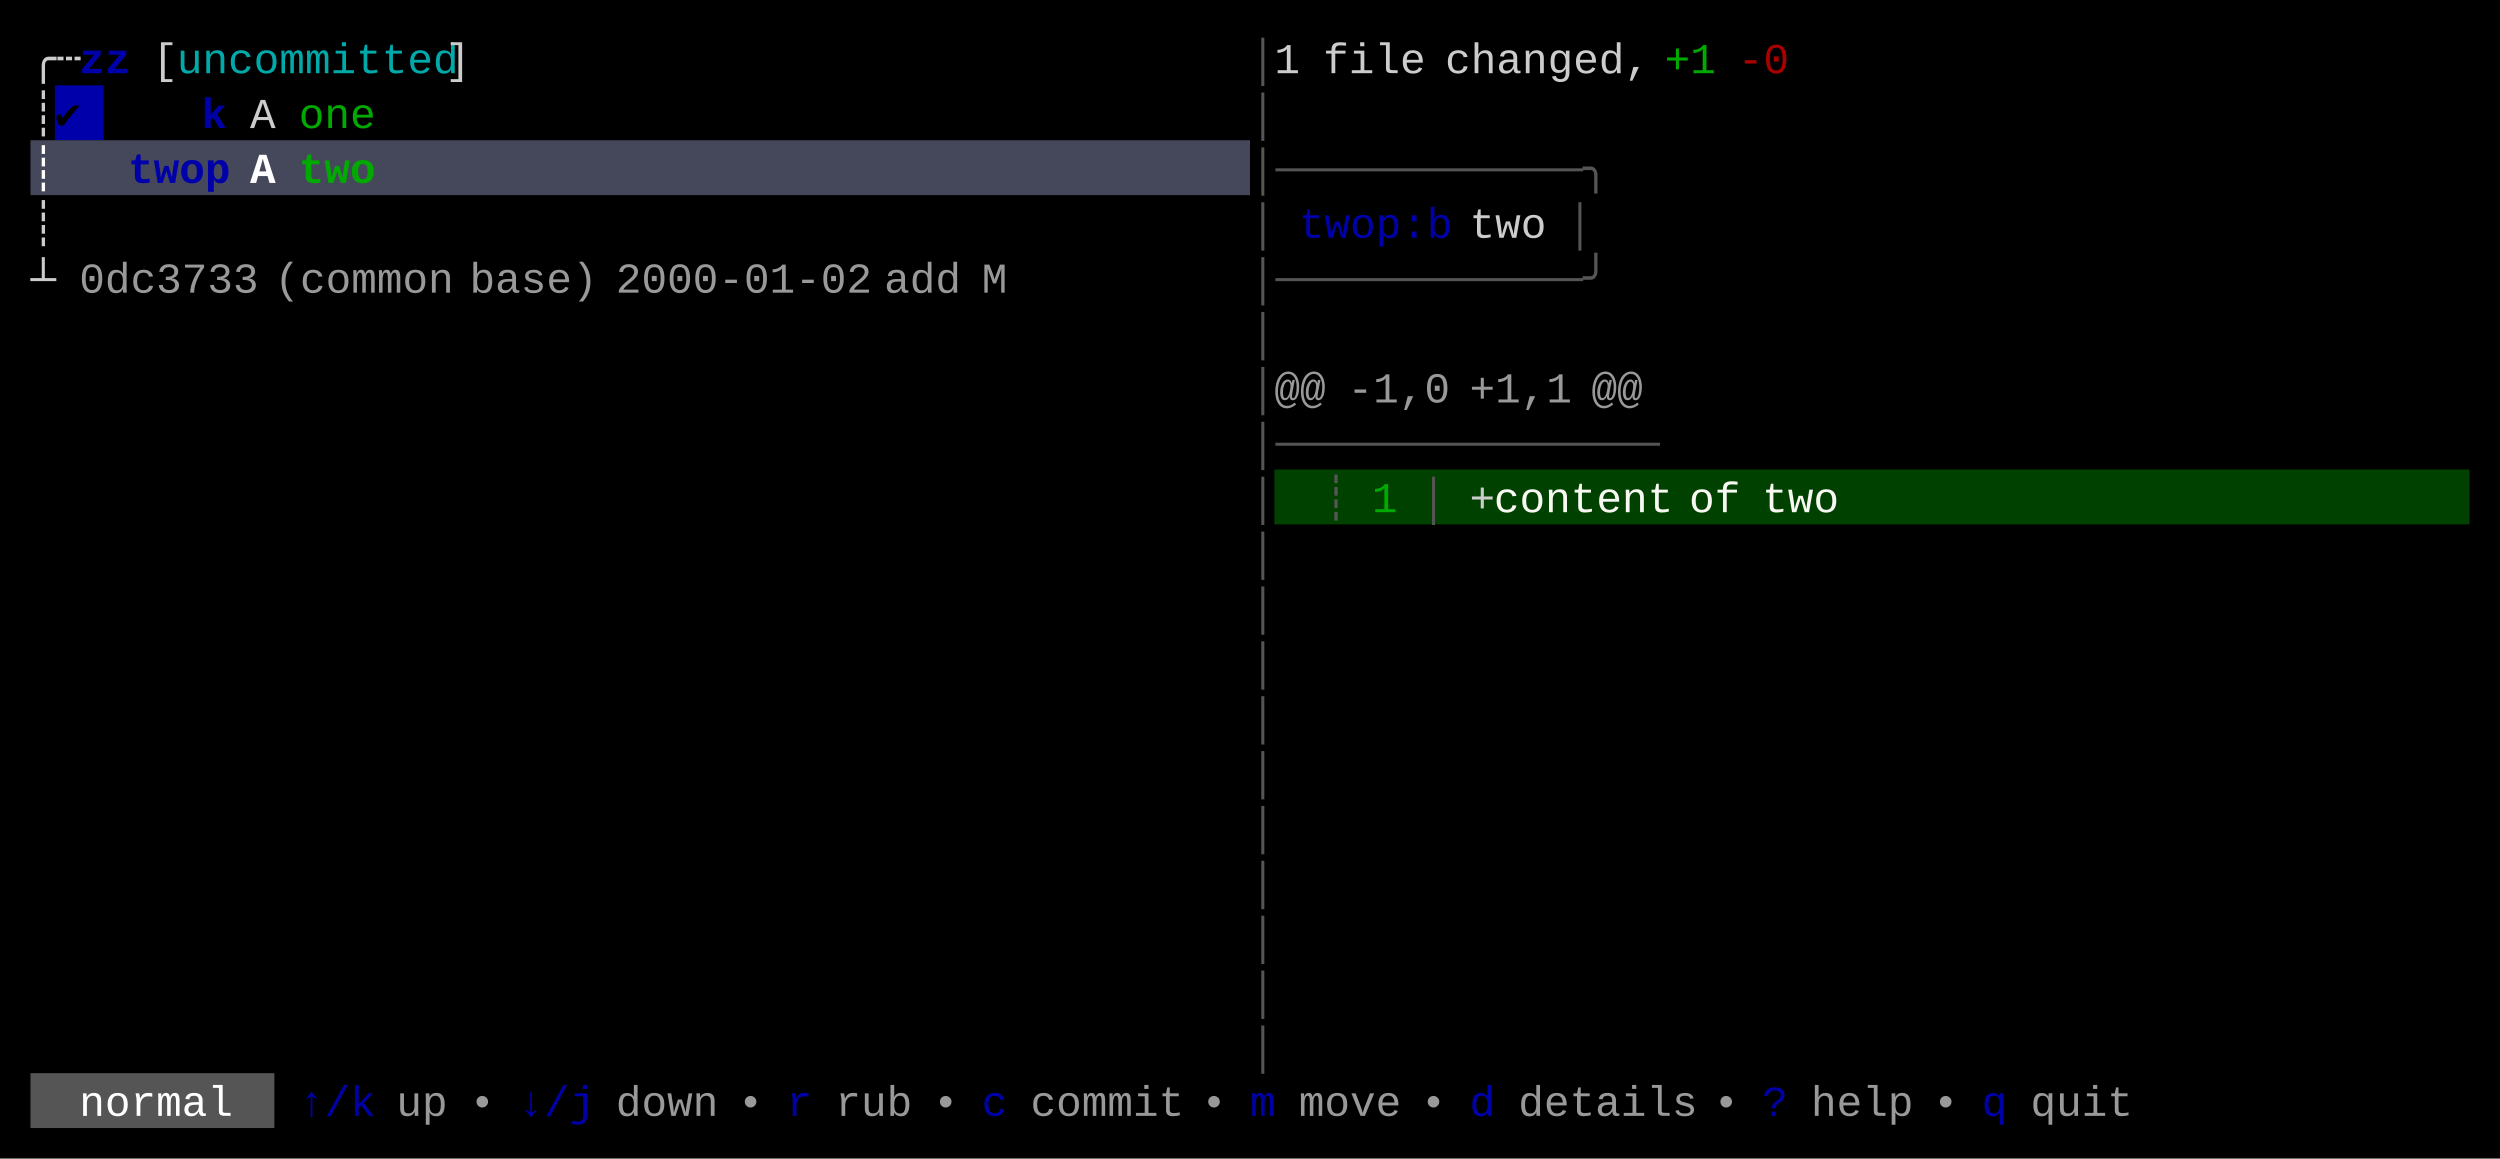
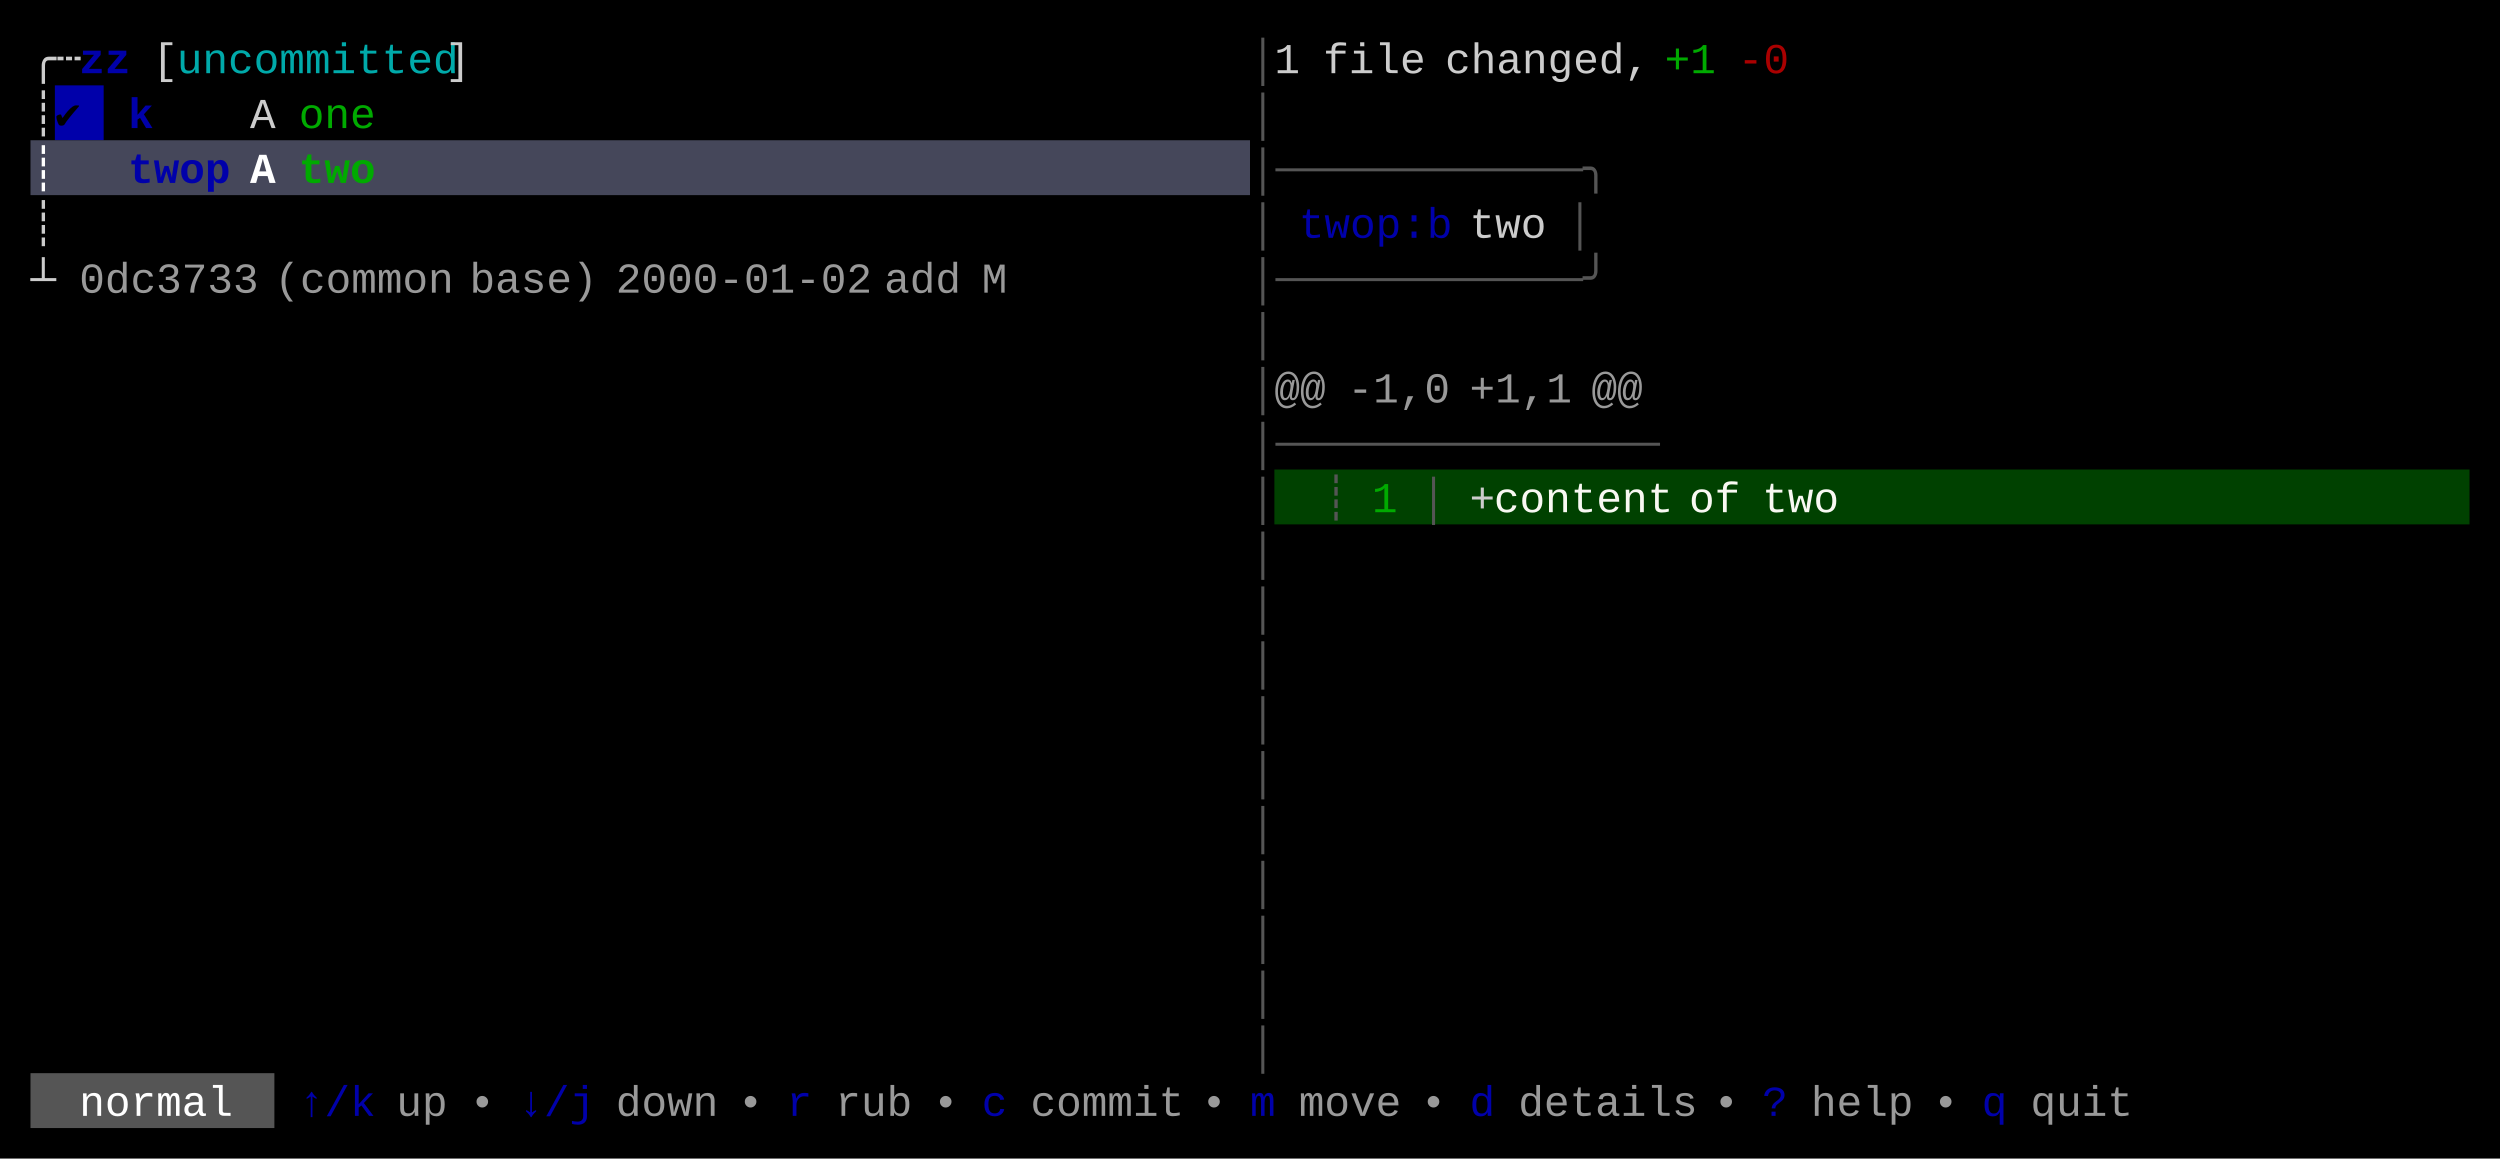
<svg xmlns="http://www.w3.org/2000/svg" width="820" height="380" viewBox="0 0 820 380">
  <rect x="0" y="0" width="820" height="380" fill="#000000" />
  <rect x="18" y="28" width="16" height="18" fill="#0000AA" />
  <rect x="10" y="46" width="400" height="18" fill="#45475A" />
  <rect x="418" y="154" width="392" height="18" fill="#004100" />
  <rect x="10" y="352" width="80" height="18" fill="#555555" />
  <g font-family="Menlo, Monaco, 'Courier New', monospace" font-size="14" xml:space="preserve">
    <text x="10 18" y="24" style="fill:#CCCCCC;">╭┄</text>
    <text x="26 34" y="24" style="fill:#0000AA;font-weight:bold;">zz</text>
    <text x="50" y="24" style="fill:#CCCCCC;">[</text>
    <text x="58 66 74 82 90 98 106 114 122 130 138" y="24" style="fill:#00AAAA;">uncommitted</text>
    <text x="146" y="24" style="fill:#CCCCCC;">]</text>
    <text x="410" y="24" style="fill:#555555;">│</text>
    <text x="418" y="24" style="fill:#CCCCCC;">1</text>
    <text x="434 442 450 458" y="24" style="fill:#CCCCCC;">file</text>
    <text x="474 482 490 498 506 514 522 530" y="24" style="fill:#CCCCCC;">changed,</text>
    <text x="546 554" y="24" style="fill:#00AA00;">+1</text>
    <text x="570 578" y="24" style="fill:#AA0000;">-0</text>
    <text x="10" y="42" style="fill:#CCCCCC;">┊</text>
    <text x="18" y="42" style="fill:#000000;">✔︎</text>
-     <text x="66" y="42" style="fill:#0000AA;font-weight:bold;">k</text>
+     <text x="42" y="42" style="fill:#0000AA;font-weight:bold;">k</text>
    <text x="82" y="42" style="fill:#CCCCCC;">A</text>
    <text x="98 106 114" y="42" style="fill:#00AA00;">one</text>
    <text x="410" y="42" style="fill:#555555;">│</text>
    <text x="10" y="60" style="fill:#FFFFFF;font-weight:bold;">┊</text>
    <text x="42 50 58 66" y="60" style="fill:#0000AA;font-weight:bold;">twop</text>
    <text x="82" y="60" style="fill:#FFFFFF;font-weight:bold;">A</text>
    <text x="98 106 114" y="60" style="fill:#00AA00;font-weight:bold;">two</text>
    <text x="410 418 426 434 442 450 458 466 474 482 490 498 506 514" y="60" style="fill:#555555;">│────────────╮</text>
    <text x="10" y="78" style="fill:#CCCCCC;">┊</text>
    <text x="410" y="78" style="fill:#555555;">│</text>
    <text x="426 434 442 450 458 466" y="78" style="fill:#0000AA;">twop:b</text>
    <text x="482 490 498" y="78" style="fill:#CCCCCC;">two</text>
    <text x="514" y="78" style="fill:#555555;">│</text>
    <text x="10" y="96" style="fill:#CCCCCC;">┴</text>
    <text x="26 34 42 50 58 66 74" y="96" style="fill:#CCCCCC;opacity:0.75;">0dc3733</text>
    <text x="90 98 106 114 122 130 138" y="96" style="fill:#CCCCCC;opacity:0.75;">(common</text>
    <text x="154 162 170 178 186" y="96" style="fill:#CCCCCC;opacity:0.75;">base)</text>
    <text x="202 210 218 226 234 242 250 258 266 274" y="96" style="fill:#CCCCCC;opacity:0.75;">2000-01-02</text>
    <text x="290 298 306" y="96" style="fill:#CCCCCC;opacity:0.75;">add</text>
    <text x="322" y="96" style="fill:#CCCCCC;opacity:0.75;">M</text>
    <text x="410 418 426 434 442 450 458 466 474 482 490 498 506 514" y="96" style="fill:#555555;">│────────────╯</text>
    <text x="410" y="114" style="fill:#555555;">│</text>
    <text x="410" y="132" style="fill:#555555;">│</text>
    <text x="418 426" y="132" style="fill:#CCCCCC;opacity:0.75;">@@</text>
    <text x="442 450 458 466" y="132" style="fill:#CCCCCC;opacity:0.75;">-1,0</text>
    <text x="482 490 498 506" y="132" style="fill:#CCCCCC;opacity:0.75;">+1,1</text>
    <text x="522 530" y="132" style="fill:#CCCCCC;opacity:0.75;">@@</text>
    <text x="410 418 426 434 442 450 458 466 474 482 490 498 506 514 522 530" y="150" style="fill:#555555;">│───────────────</text>
    <text x="410" y="168" style="fill:#555555;">│</text>
    <text x="434" y="168" style="fill:#555555;">┊</text>
    <text x="450" y="168" style="fill:#00AA00;">1</text>
    <text x="466" y="168" style="fill:#555555;">│</text>
    <text x="482" y="168" style="fill:#CCCCCC;">+</text>
    <text x="490 498 506 514 522 530 538" y="168" style="fill:#F8F8F2;">content</text>
    <text x="554 562" y="168" style="fill:#F8F8F2;">of</text>
    <text x="578 586 594" y="168" style="fill:#F8F8F2;">two</text>
    <text x="410" y="186" style="fill:#555555;">│</text>
    <text x="410" y="204" style="fill:#555555;">│</text>
    <text x="410" y="222" style="fill:#555555;">│</text>
    <text x="410" y="240" style="fill:#555555;">│</text>
    <text x="410" y="258" style="fill:#555555;">│</text>
    <text x="410" y="276" style="fill:#555555;">│</text>
    <text x="410" y="294" style="fill:#555555;">│</text>
    <text x="410" y="312" style="fill:#555555;">│</text>
    <text x="410" y="330" style="fill:#555555;">│</text>
    <text x="410" y="348" style="fill:#555555;">│</text>
    <text x="26 34 42 50 58 66" y="366" style="fill:#FFFFFF;">normal</text>
    <text x="98 106 114" y="366" style="fill:#0000AA;">↑/k</text>
    <text x="130 138" y="366" style="fill:#CCCCCC;opacity:0.75;">up</text>
    <text x="154" y="366" style="fill:#CCCCCC;opacity:0.75;">•</text>
    <text x="170 178 186" y="366" style="fill:#0000AA;">↓/j</text>
    <text x="202 210 218 226" y="366" style="fill:#CCCCCC;opacity:0.75;">down</text>
    <text x="242" y="366" style="fill:#CCCCCC;opacity:0.75;">•</text>
    <text x="258" y="366" style="fill:#0000AA;">r</text>
    <text x="274 282 290" y="366" style="fill:#CCCCCC;opacity:0.75;">rub</text>
    <text x="306" y="366" style="fill:#CCCCCC;opacity:0.75;">•</text>
    <text x="322" y="366" style="fill:#0000AA;">c</text>
    <text x="338 346 354 362 370 378" y="366" style="fill:#CCCCCC;opacity:0.75;">commit</text>
    <text x="394" y="366" style="fill:#CCCCCC;opacity:0.75;">•</text>
    <text x="410" y="366" style="fill:#0000AA;">m</text>
    <text x="426 434 442 450" y="366" style="fill:#CCCCCC;opacity:0.75;">move</text>
    <text x="466" y="366" style="fill:#CCCCCC;opacity:0.75;">•</text>
    <text x="482" y="366" style="fill:#0000AA;">d</text>
    <text x="498 506 514 522 530 538 546" y="366" style="fill:#CCCCCC;opacity:0.75;">details</text>
    <text x="562" y="366" style="fill:#CCCCCC;opacity:0.75;">•</text>
    <text x="578" y="366" style="fill:#0000AA;">?</text>
    <text x="594 602 610 618" y="366" style="fill:#CCCCCC;opacity:0.75;">help</text>
    <text x="634" y="366" style="fill:#CCCCCC;opacity:0.75;">•</text>
    <text x="650" y="366" style="fill:#0000AA;">q</text>
    <text x="666 674 682 690" y="366" style="fill:#CCCCCC;opacity:0.75;">quit</text>
  </g>
</svg>
